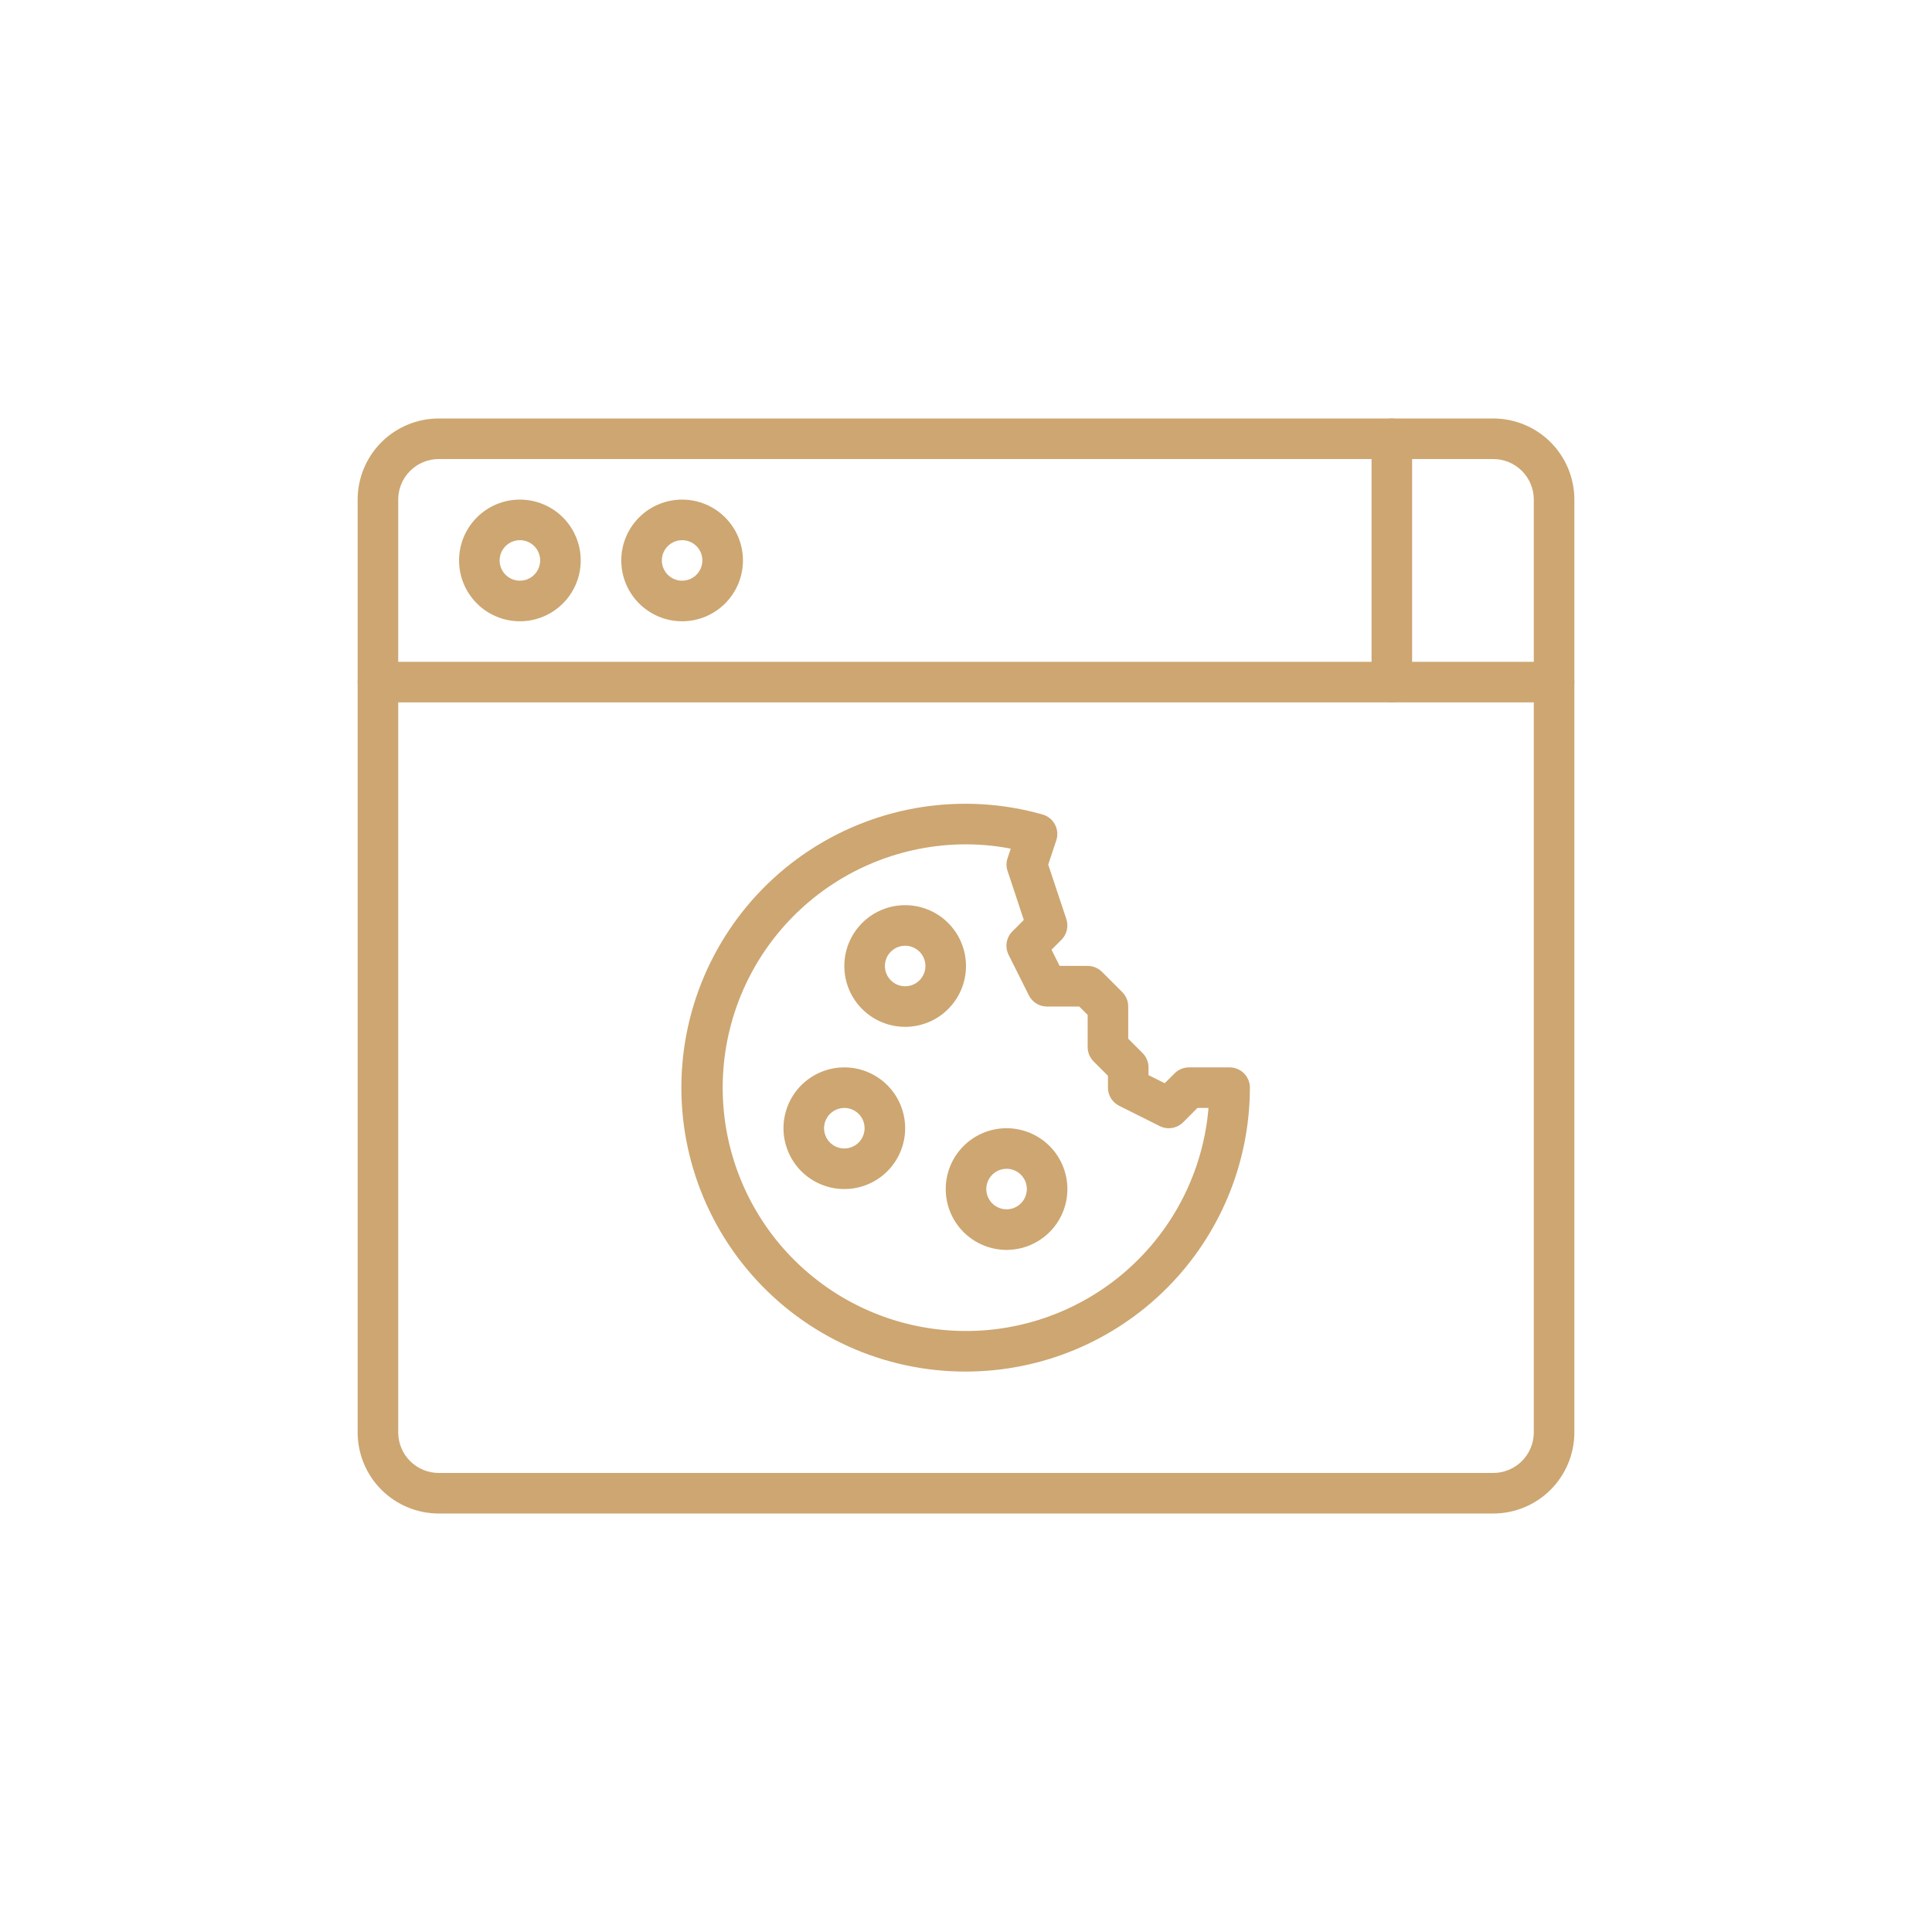
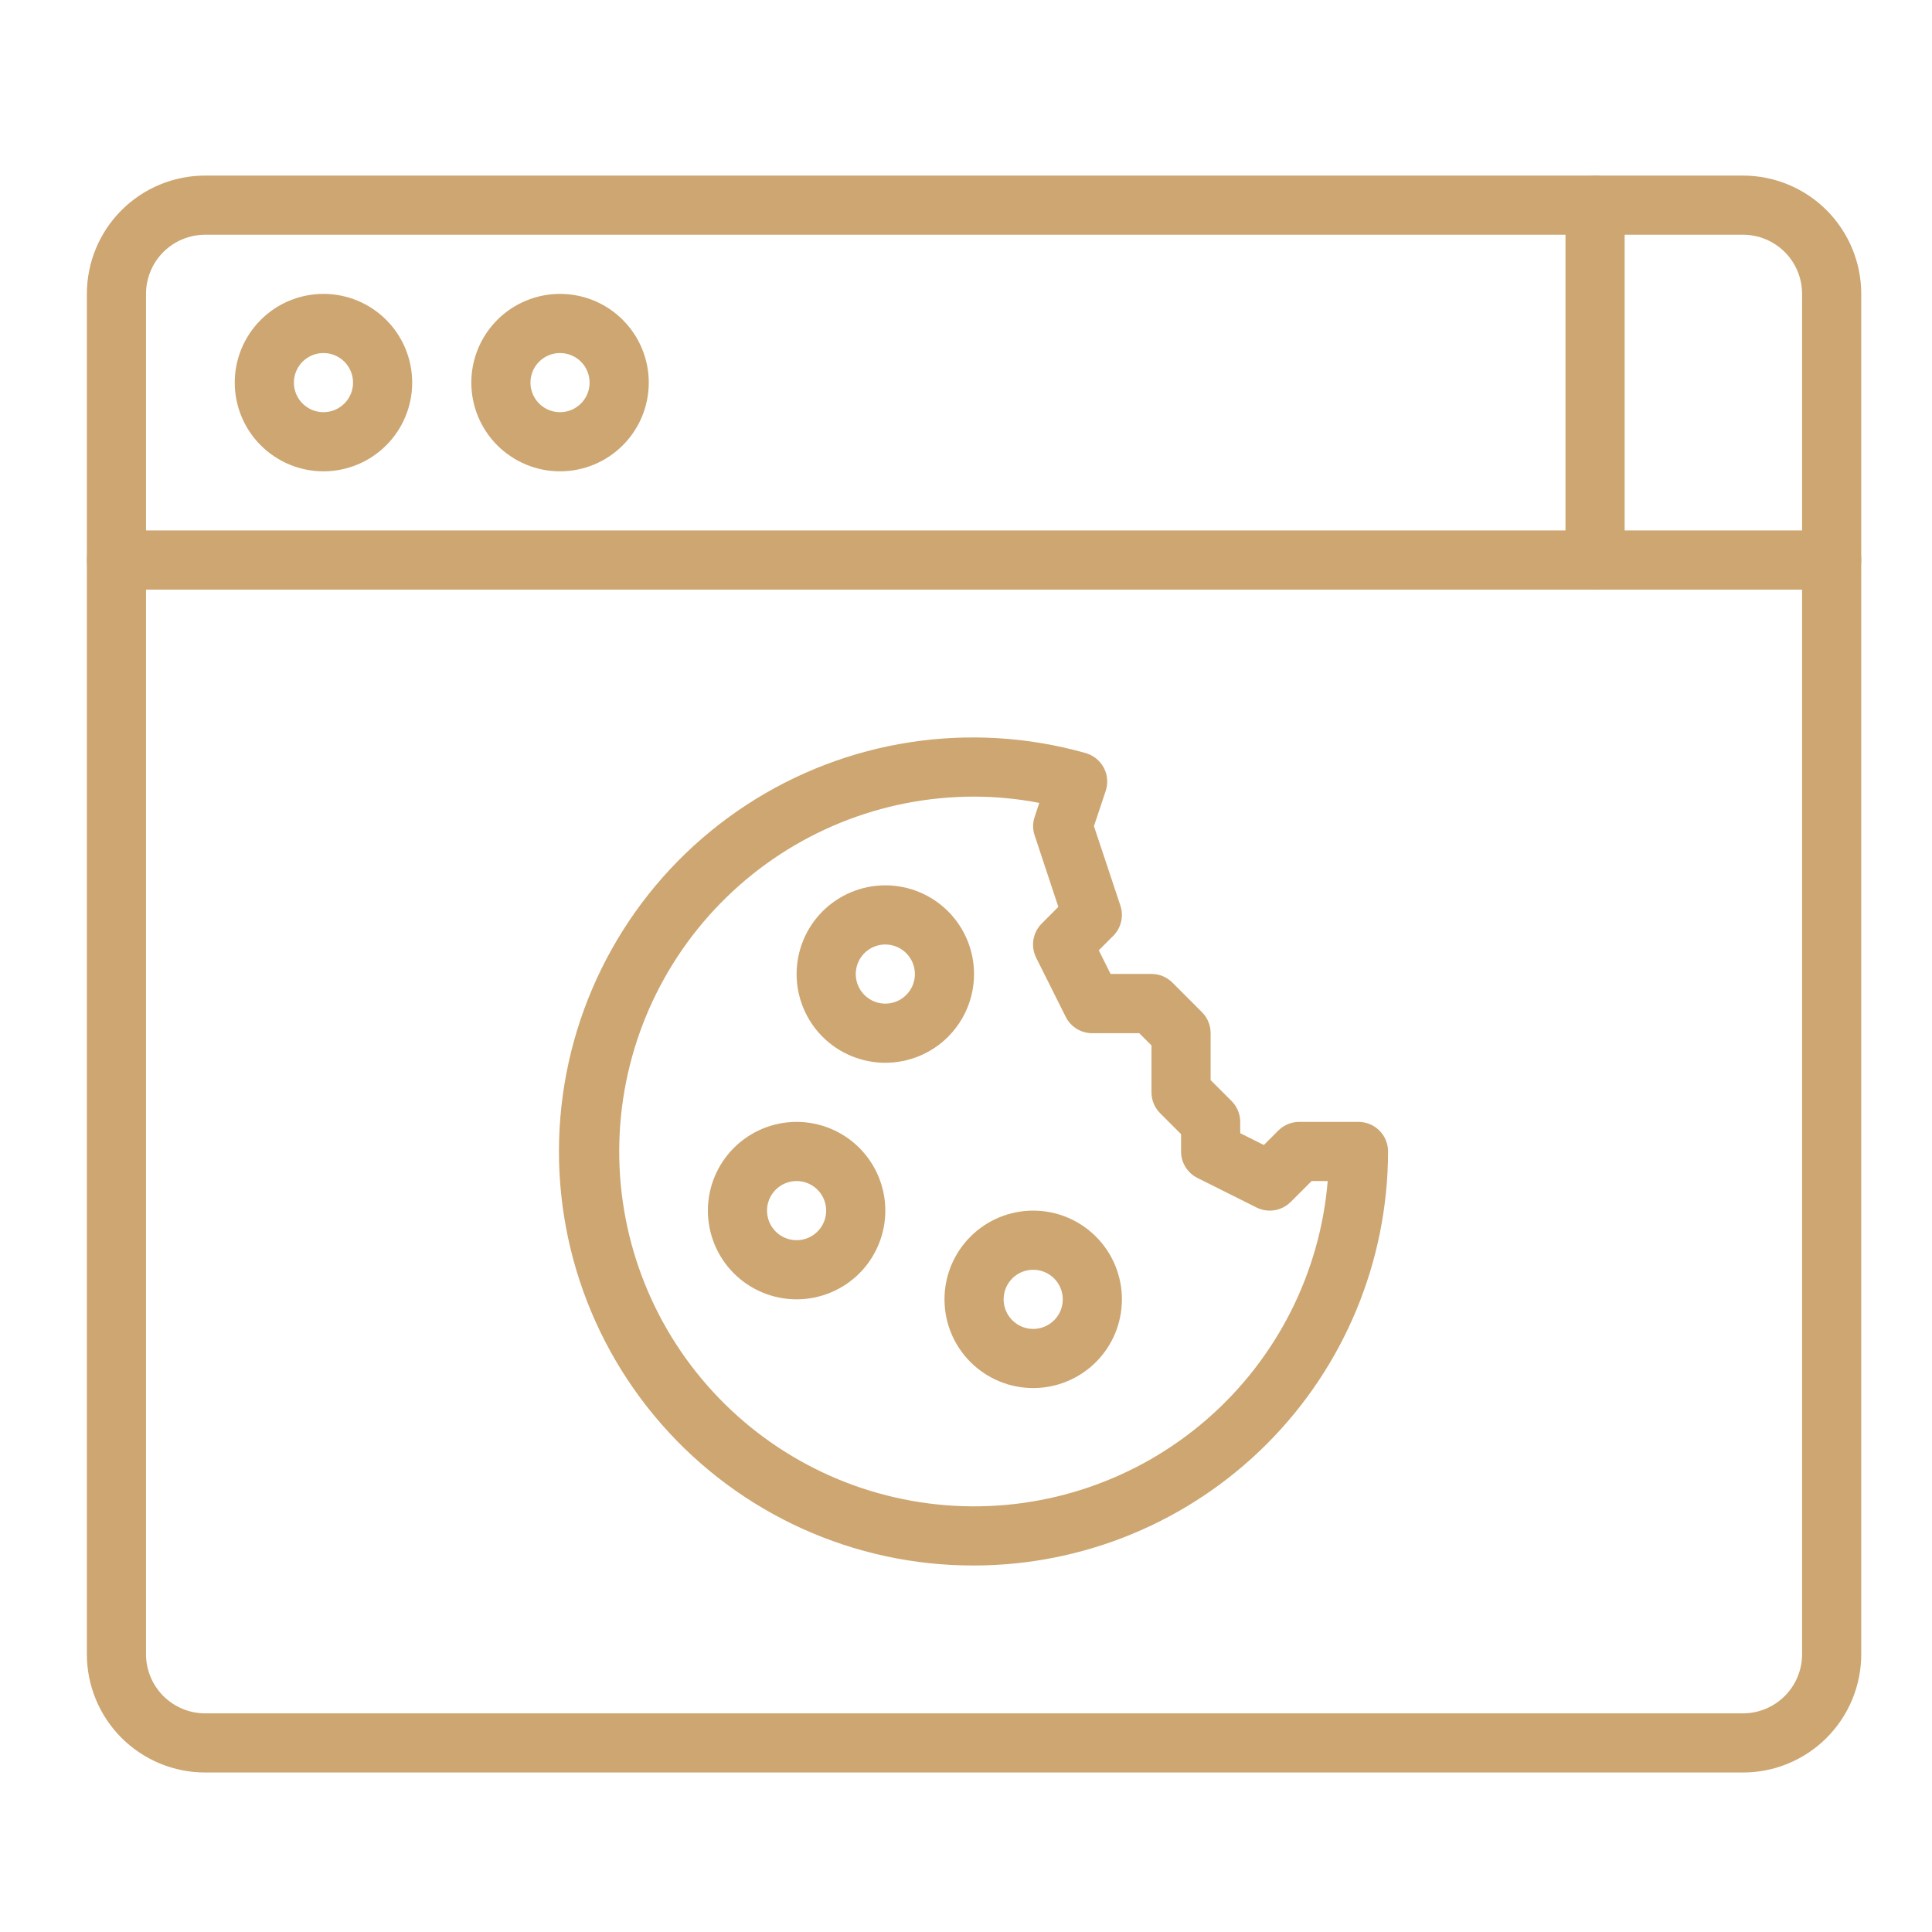
- <svg xmlns="http://www.w3.org/2000/svg" width="175" height="175" viewBox="0 0 175 175" fill="none">
+ <svg xmlns="http://www.w3.org/2000/svg" width="300px" height="300px" viewBox="27 27 120 120" fill="none">
  <path d="M135.257 137.093H39.743C37.795 137.093 35.926 136.319 34.548 134.942C33.17 133.564 32.396 131.695 32.396 129.746V45.252C32.396 43.304 33.17 41.435 34.548 40.057C35.926 38.679 37.795 37.906 39.743 37.906H135.257C137.206 37.906 139.075 38.679 140.452 40.057C141.83 41.435 142.605 43.304 142.605 45.252V129.746C142.605 131.695 141.83 133.564 140.452 134.942C139.075 136.319 137.206 137.093 135.257 137.093ZM39.743 41.579C38.769 41.579 37.835 41.966 37.146 42.655C36.456 43.344 36.069 44.278 36.069 45.252V129.745C36.069 130.72 36.456 131.654 37.146 132.343C37.835 133.032 38.769 133.42 39.743 133.42H135.257C136.232 133.42 137.166 133.032 137.855 132.343C138.544 131.654 138.931 130.72 138.931 129.745V45.252C138.931 44.278 138.544 43.344 137.855 42.655C137.166 41.966 136.232 41.579 135.257 41.579H39.743Z" fill="#CDA671" />
  <path d="M47.092 56.275C45.63 56.275 44.228 55.694 43.196 54.66C42.162 53.628 41.581 52.226 41.581 50.764C41.581 49.303 42.162 47.902 43.196 46.868C44.228 45.834 45.63 45.254 47.092 45.254C48.553 45.254 49.954 45.834 50.988 46.868C52.021 47.902 52.602 49.303 52.602 50.764C52.602 52.226 52.021 53.628 50.988 54.66C49.954 55.694 48.553 56.275 47.092 56.275ZM47.092 48.928C46.349 48.928 45.679 49.375 45.395 50.062C45.11 50.748 45.267 51.538 45.793 52.063C46.318 52.589 47.108 52.746 47.794 52.461C48.481 52.177 48.929 51.507 48.929 50.764C48.929 50.277 48.735 49.81 48.391 49.465C48.046 49.121 47.579 48.928 47.092 48.928Z" fill="#CDA671" />
  <path d="M61.785 56.275C60.324 56.275 58.922 55.694 57.888 54.66C56.855 53.628 56.275 52.226 56.275 50.764C56.275 49.303 56.855 47.902 57.888 46.868C58.922 45.834 60.324 45.254 61.785 45.254C63.246 45.254 64.648 45.834 65.681 46.868C66.715 47.902 67.296 49.303 67.296 50.764C67.296 52.226 66.715 53.628 65.681 54.66C64.648 55.694 63.246 56.275 61.785 56.275ZM61.785 48.928C61.042 48.928 60.373 49.375 60.088 50.062C59.803 50.748 59.961 51.538 60.486 52.063C61.012 52.589 61.801 52.746 62.488 52.461C63.174 52.177 63.621 51.507 63.621 50.764C63.621 50.277 63.429 49.81 63.084 49.465C62.74 49.121 62.272 48.928 61.785 48.928Z" fill="#CDA671" />
  <path d="M140.768 63.621H34.234C33.22 63.621 32.397 62.8 32.397 61.785C32.397 60.771 33.22 59.948 34.234 59.948H140.768C141.782 59.948 142.605 60.771 142.605 61.785C142.605 62.8 141.782 63.621 140.768 63.621Z" fill="#CDA671" />
  <path d="M126.072 63.621C125.058 63.621 124.236 62.8 124.236 61.785V39.743C124.236 38.728 125.058 37.907 126.072 37.907C127.087 37.907 127.909 38.728 127.909 39.743V61.785C127.909 62.272 127.716 62.739 127.371 63.084C127.027 63.429 126.559 63.621 126.072 63.621Z" fill="#CDA671" />
  <path d="M87.5 124.236C80.058 124.255 72.974 121.05 68.075 115.447C63.176 109.845 60.945 102.395 61.957 95.022C62.97 87.65 67.126 81.077 73.354 77.002C79.581 72.927 87.267 71.75 94.428 73.774C94.913 73.91 95.32 74.239 95.557 74.682C95.792 75.127 95.836 75.649 95.676 76.126L94.947 78.315L96.588 83.245V83.246C96.808 83.905 96.638 84.632 96.146 85.125L95.246 86.025L95.98 87.493H98.521C99.008 87.493 99.475 87.687 99.82 88.032L101.657 89.869H101.656C102.003 90.214 102.196 90.684 102.194 91.173V94.087L103.493 95.386V95.385C103.838 95.73 104.032 96.197 104.032 96.683V97.385L105.501 98.119L106.4 97.219C106.747 96.875 107.216 96.681 107.705 96.683H111.378C111.866 96.683 112.333 96.877 112.677 97.221C113.022 97.566 113.215 98.033 113.215 98.52C113.208 105.338 110.496 111.875 105.676 116.695C100.854 121.517 94.318 124.229 87.5 124.236L87.5 124.236ZM87.5 76.479C81.76 76.479 76.248 78.718 72.134 82.72C68.018 86.722 65.628 92.17 65.469 97.908C65.309 103.645 67.394 109.219 71.28 113.443C75.166 117.667 80.546 120.209 86.276 120.528C92.008 120.847 97.636 118.918 101.967 115.151C106.298 111.384 108.989 106.077 109.467 100.357H108.466L107.167 101.656V101.655C106.608 102.214 105.754 102.354 105.047 102.001L101.374 100.164C100.751 99.853 100.357 99.216 100.358 98.52V97.444L99.059 96.145C98.715 95.801 98.521 95.334 98.521 94.847V91.933L97.761 91.173H94.848C94.148 91.177 93.507 90.783 93.194 90.157L91.357 86.484H91.358C91.004 85.776 91.143 84.923 91.703 84.364L92.736 83.327L91.267 78.895L91.266 78.896C91.137 78.519 91.137 78.111 91.266 77.735L91.552 76.87C90.217 76.611 88.86 76.481 87.5 76.479L87.5 76.479Z" fill="#CDA671" />
  <path d="M81.989 93.011C80.528 93.011 79.126 92.431 78.092 91.397C77.059 90.364 76.479 88.962 76.479 87.5C76.479 86.039 77.059 84.638 78.092 83.604C79.126 82.57 80.528 81.99 81.989 81.99C83.45 81.99 84.852 82.57 85.885 83.604C86.919 84.638 87.499 86.039 87.499 87.5C87.499 88.962 86.919 90.364 85.885 91.397C84.852 92.431 83.45 93.011 81.989 93.011ZM81.989 85.664C81.246 85.664 80.576 86.111 80.292 86.797C80.008 87.484 80.165 88.274 80.69 88.799C81.216 89.325 82.006 89.482 82.692 89.197C83.378 88.913 83.826 88.244 83.826 87.5C83.826 87.013 83.632 86.546 83.287 86.202C82.943 85.858 82.476 85.664 81.989 85.664Z" fill="#CDA671" />
  <path d="M76.479 107.704C75.017 107.704 73.615 107.123 72.582 106.091C71.549 105.057 70.968 103.655 70.968 102.194C70.968 100.733 71.549 99.331 72.582 98.298C73.615 97.264 75.017 96.683 76.479 96.683C77.939 96.683 79.341 97.264 80.375 98.298C81.408 99.331 81.989 100.733 81.989 102.194C81.989 103.655 81.408 105.057 80.375 106.091C79.341 107.123 77.939 107.704 76.479 107.704ZM76.479 100.357C75.735 100.357 75.066 100.805 74.781 101.491C74.497 102.177 74.654 102.967 75.18 103.493C75.705 104.018 76.495 104.175 77.181 103.891C77.868 103.606 78.315 102.937 78.315 102.194C78.315 101.706 78.121 101.239 77.777 100.895C77.433 100.551 76.966 100.357 76.479 100.357Z" fill="#CDA671" />
  <path d="M91.174 113.215C89.713 113.215 88.311 112.634 87.278 111.6C86.244 110.568 85.664 109.166 85.664 107.704C85.664 106.242 86.244 104.842 87.278 103.808C88.311 102.774 89.713 102.194 91.174 102.194C92.635 102.194 94.037 102.774 95.071 103.808C96.104 104.842 96.684 106.242 96.684 107.704C96.684 109.166 96.104 110.568 95.071 111.6C94.037 112.634 92.635 113.215 91.174 113.215ZM91.174 105.868V105.867C90.431 105.867 89.762 106.315 89.477 107.001C89.193 107.688 89.35 108.478 89.876 109.003C90.401 109.529 91.191 109.686 91.877 109.401C92.564 109.117 93.011 108.447 93.011 107.704C93.011 107.217 92.817 106.75 92.473 106.405C92.128 106.061 91.661 105.867 91.174 105.867V105.868Z" fill="#CDA671" />
</svg>
